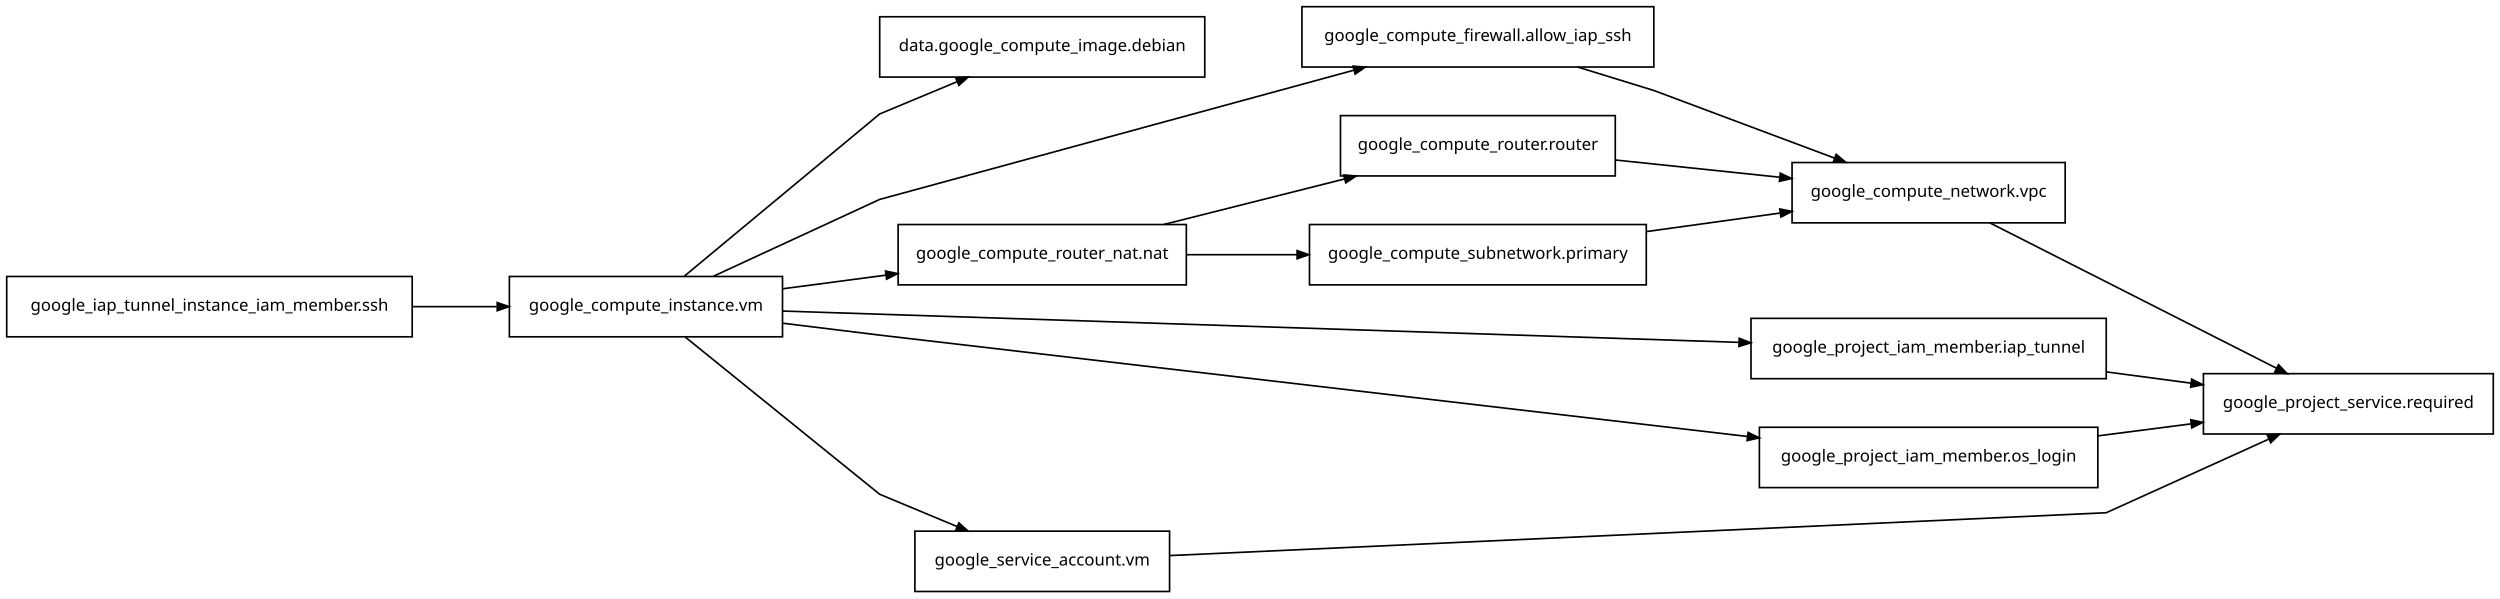
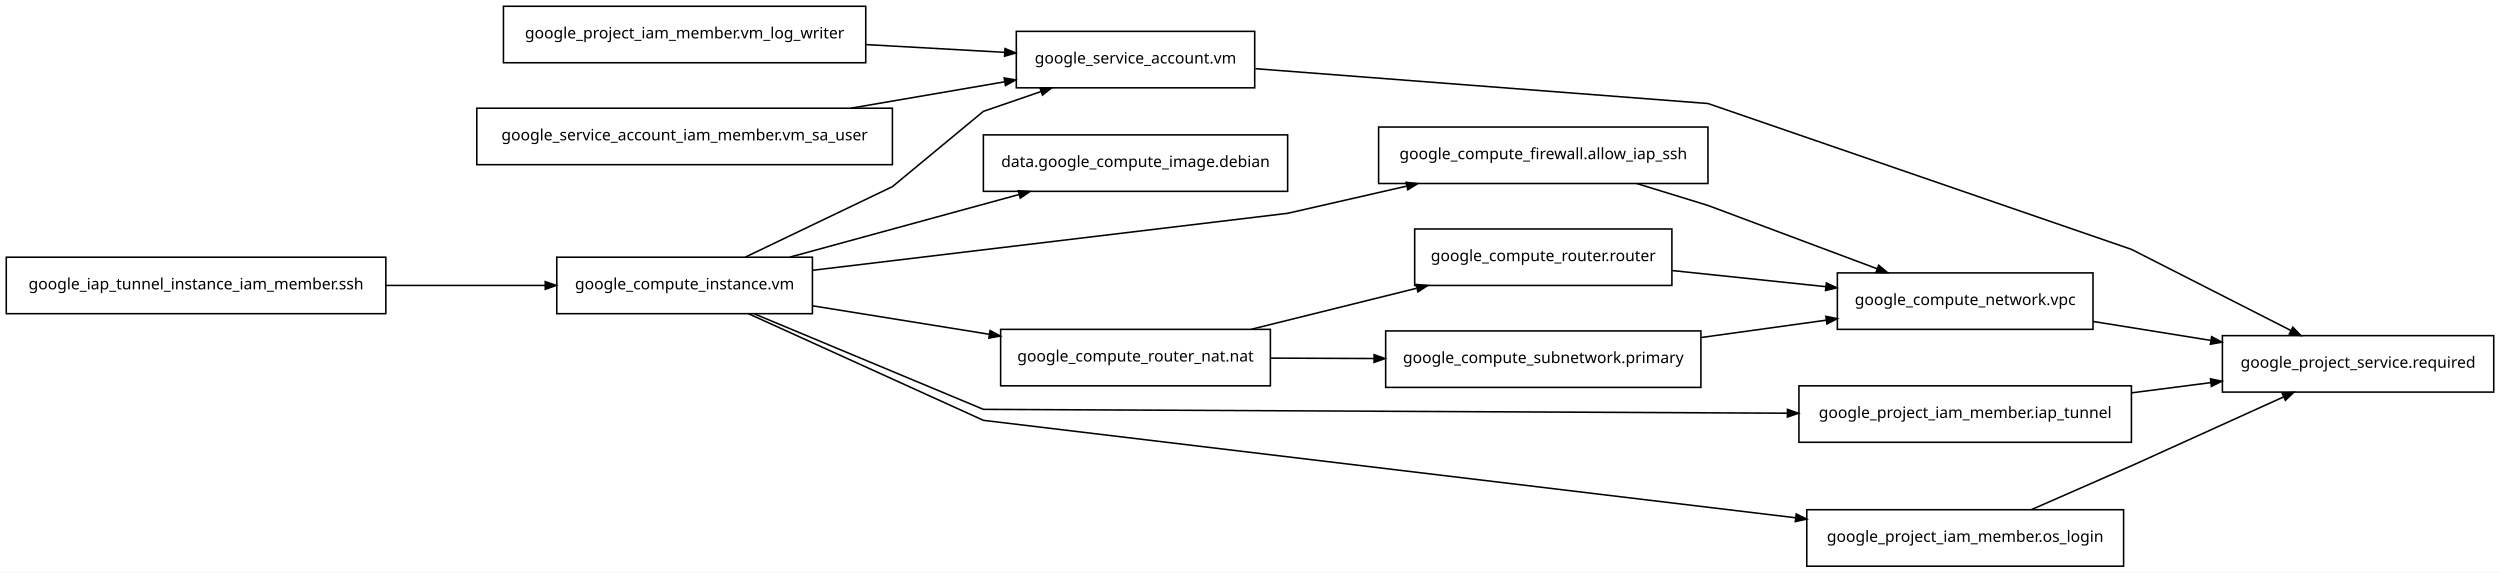
- <svg xmlns="http://www.w3.org/2000/svg" width="1492pt" height="357pt" viewBox="0.00 0.00 1492.00 357.00">
-   <g id="graph0" class="graph" transform="scale(1 1) rotate(0) translate(4 353)">
-     <polygon fill="white" stroke="transparent" points="-4,4 -4,-353 1488,-353 1488,4 -4,4" />
+ <svg xmlns="http://www.w3.org/2000/svg" width="1594pt" height="365pt" viewBox="0.00 0.00 1594.00 365.00">
+   <g id="graph0" class="graph" transform="scale(1 1) rotate(0) translate(4 361)">
+     <polygon fill="white" stroke="transparent" points="-4,4 -4,-361 1590,-361 1590,4 -4,4" />
    <g id="node1" class="node">
-       <polygon fill="none" stroke="black" points="715,-343 521,-343 521,-307 715,-307 715,-343" />
-       <text text-anchor="middle" x="618" y="-322.5" font-family="sans-serif" font-size="10.00">data.google_compute_image.debian</text>
+       <polygon fill="none" stroke="black" points="817,-275 623,-275 623,-239 817,-239 817,-275" />
+       <text text-anchor="middle" x="720" y="-254.5" font-family="sans-serif" font-size="10.00">data.google_compute_image.debian</text>
    </g>
    <g id="node2" class="node">
-       <polygon fill="none" stroke="black" points="983,-349 773,-349 773,-313 983,-313 983,-349" />
-       <text text-anchor="middle" x="878" y="-328.5" font-family="sans-serif" font-size="10.00">google_compute_firewall.allow_iap_ssh</text>
+       <polygon fill="none" stroke="black" points="1085,-280 875,-280 875,-244 1085,-244 1085,-280" />
+       <text text-anchor="middle" x="980" y="-259.5" font-family="sans-serif" font-size="10.00">google_compute_firewall.allow_iap_ssh</text>
    </g>
    <g id="node4" class="node">
-       <polygon fill="none" stroke="black" points="1228.5,-256 1065.5,-256 1065.5,-220 1228.5,-220 1228.5,-256" />
-       <text text-anchor="middle" x="1147" y="-235.5" font-family="sans-serif" font-size="10.00">google_compute_network.vpc</text>
+       <polygon fill="none" stroke="black" points="1330.5,-187 1167.5,-187 1167.5,-151 1330.5,-151 1330.5,-187" />
+       <text text-anchor="middle" x="1249" y="-166.5" font-family="sans-serif" font-size="10.00">google_compute_network.vpc</text>
    </g>
    <g id="edge1" class="edge">
-       <path fill="none" stroke="black" d="M937.69,-312.94C961.28,-305.68 983,-299 983,-299 983,-299 1043.65,-276.3 1090.96,-258.6" />
-       <polygon fill="black" stroke="black" points="1091.84,-260.88 1097.54,-256.14 1090.12,-256.3 1091.84,-260.88" />
+       <path fill="none" stroke="black" d="M1039.69,-243.94C1063.28,-236.68 1085,-230 1085,-230 1085,-230 1145.65,-207.3 1192.96,-189.6" />
+       <polygon fill="black" stroke="black" points="1193.84,-191.88 1199.54,-187.14 1192.12,-187.3 1193.84,-191.88" />
    </g>
    <g id="node3" class="node">
-       <polygon fill="none" stroke="black" points="463,-188 300,-188 300,-152 463,-152 463,-188" />
-       <text text-anchor="middle" x="381.5" y="-167.5" font-family="sans-serif" font-size="10.00">google_compute_instance.vm</text>
+       <polygon fill="none" stroke="black" points="514,-197 351,-197 351,-161 514,-161 514,-197" />
+       <text text-anchor="middle" x="432.5" y="-176.5" font-family="sans-serif" font-size="10.00">google_compute_instance.vm</text>
    </g>
    <g id="edge2" class="edge">
-       <path fill="none" stroke="black" d="M404.45,-188.22C443.5,-220.65 521,-285 521,-285 521,-285 543.8,-294.5 567.18,-304.24" />
-       <polygon fill="black" stroke="black" points="566.37,-306.56 573.77,-306.99 568.26,-302.04 566.37,-306.56" />
+       <path fill="none" stroke="black" d="M499.72,-197.09C543.43,-209.03 600.74,-224.69 645.81,-237" />
+       <polygon fill="black" stroke="black" points="645.25,-239.39 652.65,-238.87 646.54,-234.66 645.25,-239.39" />
    </g>
    <g id="edge3" class="edge">
-       <path fill="none" stroke="black" d="M421.82,-188.17C462.76,-207.09 521,-234 521,-234 521,-234 699.62,-282.67 803.81,-311.06" />
-       <polygon fill="black" stroke="black" points="803.48,-313.51 810.87,-312.98 804.76,-308.78 803.48,-313.51" />
+       <path fill="none" stroke="black" d="M514.36,-188.7C626.88,-202.2 817,-225 817,-225 817,-225 854.02,-233.46 892.67,-242.28" />
+       <polygon fill="black" stroke="black" points="892.53,-244.76 899.9,-243.93 893.62,-239.99 892.53,-244.76" />
    </g>
    <g id="node6" class="node">
-       <polygon fill="none" stroke="black" points="704,-219 532,-219 532,-183 704,-183 704,-219" />
-       <text text-anchor="middle" x="618" y="-198.5" font-family="sans-serif" font-size="10.00">google_compute_router_nat.nat</text>
+       <polygon fill="none" stroke="black" points="806,-151 634,-151 634,-115 806,-115 806,-151" />
+       <text text-anchor="middle" x="720" y="-130.5" font-family="sans-serif" font-size="10.00">google_compute_router_nat.nat</text>
    </g>
    <g id="edge4" class="edge">
-       <path fill="none" stroke="black" d="M463.2,-180.67C482.99,-183.28 504.33,-186.11 524.62,-188.79" />
-       <polygon fill="black" stroke="black" points="524.49,-191.24 531.75,-189.73 525.13,-186.38 524.49,-191.24" />
+       <path fill="none" stroke="black" d="M514.17,-166C549.18,-160.36 590.39,-153.72 626.62,-147.88" />
+       <polygon fill="black" stroke="black" points="627.28,-150.26 633.8,-146.73 626.5,-145.42 627.28,-150.26" />
    </g>
    <g id="node9" class="node">
-       <polygon fill="none" stroke="black" points="1253,-163 1041,-163 1041,-127 1253,-127 1253,-163" />
-       <text text-anchor="middle" x="1147" y="-142.5" font-family="sans-serif" font-size="10.00">google_project_iam_member.iap_tunnel</text>
+       <polygon fill="none" stroke="black" points="1355,-115 1143,-115 1143,-79 1355,-79 1355,-115" />
+       <text text-anchor="middle" x="1249" y="-94.5" font-family="sans-serif" font-size="10.00">google_project_iam_member.iap_tunnel</text>
    </g>
    <g id="edge5" class="edge">
-       <path fill="none" stroke="black" d="M463.12,-167.36C599.91,-162.88 877.73,-153.78 1033.55,-148.68" />
-       <polygon fill="black" stroke="black" points="1033.96,-151.12 1040.88,-148.44 1033.8,-146.22 1033.96,-151.12" />
+       <path fill="none" stroke="black" d="M476.98,-160.88C532.92,-137.55 623,-100 623,-100 623,-100 955.62,-98.4 1135.56,-97.54" />
+       <polygon fill="black" stroke="black" points="1135.7,-99.99 1142.68,-97.51 1135.67,-95.09 1135.7,-99.99" />
    </g>
    <g id="node10" class="node">
-       <polygon fill="none" stroke="black" points="1248,-98 1046,-98 1046,-62 1248,-62 1248,-98" />
-       <text text-anchor="middle" x="1147" y="-77.5" font-family="sans-serif" font-size="10.00">google_project_iam_member.os_login</text>
+       <polygon fill="none" stroke="black" points="1350,-36 1148,-36 1148,0 1350,0 1350,-36" />
+       <text text-anchor="middle" x="1249" y="-15.5" font-family="sans-serif" font-size="10.00">google_project_iam_member.os_login</text>
    </g>
    <g id="edge6" class="edge">
-       <path fill="none" stroke="black" d="M463.07,-160.11C493.54,-156.37 521,-153 521,-153 521,-153 860.24,-113.38 1038.86,-92.51" />
-       <polygon fill="black" stroke="black" points="1039.26,-94.93 1045.93,-91.69 1038.69,-90.07 1039.26,-94.93" />
+       <path fill="none" stroke="black" d="M473.23,-160.97C528.79,-135.75 623,-93 623,-93 623,-93 962.24,-52.29 1140.86,-30.86" />
+       <polygon fill="black" stroke="black" points="1141.27,-33.28 1147.93,-30.01 1140.69,-28.41 1141.27,-33.28" />
+     </g>
+     <g id="node13" class="node">
+       <polygon fill="none" stroke="black" points="796,-341 644,-341 644,-305 796,-305 796,-341" />
+       <text text-anchor="middle" x="720" y="-320.5" font-family="sans-serif" font-size="10.00">google_service_account.vm</text>
+     </g>
+     <g id="edge7" class="edge">
+       <path fill="none" stroke="black" d="M471.18,-197.05C510.04,-215.67 565,-242 565,-242 565,-242 623,-290 623,-290 623,-290 640.03,-295.85 659.74,-302.63" />
+       <polygon fill="black" stroke="black" points="659.09,-305 666.51,-304.96 660.68,-300.36 659.09,-305" />
    </g>
    <g id="node12" class="node">
-       <polygon fill="none" stroke="black" points="694,-36 542,-36 542,0 694,0 694,-36" />
-       <text text-anchor="middle" x="618" y="-15.5" font-family="sans-serif" font-size="10.00">google_service_account.vm</text>
+       <polygon fill="none" stroke="black" points="1586,-147 1413,-147 1413,-111 1586,-111 1586,-147" />
+       <text text-anchor="middle" x="1499.5" y="-126.5" font-family="sans-serif" font-size="10.00">google_project_service.required</text>
    </g>
-     <g id="edge7" class="edge">
-       <path fill="none" stroke="black" d="M405.06,-151.76C444.31,-120.02 521,-58 521,-58 521,-58 543.8,-48.5 567.18,-38.76" />
-       <polygon fill="black" stroke="black" points="568.26,-40.96 573.77,-36.01 566.37,-36.44 568.26,-40.96" />
+     <g id="edge8" class="edge">
+       <path fill="none" stroke="black" d="M1330.68,-156.01C1354.54,-152.17 1380.86,-147.94 1405.44,-143.98" />
+       <polygon fill="black" stroke="black" points="1406.14,-146.35 1412.66,-142.82 1405.36,-141.51 1406.14,-146.35" />
+     </g>
+     <g id="node5" class="node">
+       <polygon fill="none" stroke="black" points="1062,-215 898,-215 898,-179 1062,-179 1062,-215" />
+       <text text-anchor="middle" x="980" y="-194.5" font-family="sans-serif" font-size="10.00">google_compute_router.router</text>
+     </g>
+     <g id="edge9" class="edge">
+       <path fill="none" stroke="black" d="M1062.2,-188.49C1093.15,-185.24 1128.56,-181.53 1160.1,-178.22" />
+       <polygon fill="black" stroke="black" points="1160.48,-180.64 1167.19,-177.47 1159.97,-175.77 1160.48,-180.64" />
+     </g>
+     <g id="edge10" class="edge">
+       <path fill="none" stroke="black" d="M793.9,-151.08C826.73,-159.23 865.58,-168.87 899.19,-177.2" />
+       <polygon fill="black" stroke="black" points="898.9,-179.65 906.28,-178.96 900.08,-174.9 898.9,-179.65" />
+     </g>
+     <g id="node7" class="node">
+       <polygon fill="none" stroke="black" points="1080.5,-150 879.5,-150 879.5,-114 1080.5,-114 1080.5,-150" />
+       <text text-anchor="middle" x="980" y="-129.5" font-family="sans-serif" font-size="10.00">google_compute_subnetwork.primary</text>
+     </g>
+     <g id="edge11" class="edge">
+       <path fill="none" stroke="black" d="M806.19,-132.67C827.25,-132.59 850.08,-132.5 872.03,-132.41" />
+       <polygon fill="black" stroke="black" points="872.13,-134.86 879.12,-132.39 872.11,-129.96 872.13,-134.86" />
+     </g>
+     <g id="edge12" class="edge">
+       <path fill="none" stroke="black" d="M1080.8,-145.83C1106.93,-149.45 1134.9,-153.33 1160.35,-156.85" />
+       <polygon fill="black" stroke="black" points="1160.18,-159.3 1167.45,-157.84 1160.86,-154.45 1160.18,-159.3" />
+     </g>
+     <g id="node8" class="node">
+       <polygon fill="none" stroke="black" points="242,-197 0,-197 0,-161 242,-161 242,-197" />
+       <text text-anchor="middle" x="121" y="-176.5" font-family="sans-serif" font-size="10.00">google_iap_tunnel_instance_iam_member.ssh</text>
+     </g>
+     <g id="edge13" class="edge">
+       <path fill="none" stroke="black" d="M242.1,-179C275.91,-179 312.04,-179 343.59,-179" />
+       <polygon fill="black" stroke="black" points="343.66,-181.45 350.66,-179 343.66,-176.55 343.66,-181.45" />
+     </g>
+     <g id="edge14" class="edge">
+       <path fill="none" stroke="black" d="M1355.03,-110.52C1371.83,-112.69 1389.12,-114.91 1405.62,-117.04" />
+       <polygon fill="black" stroke="black" points="1405.38,-119.48 1412.64,-117.94 1406.01,-114.62 1405.38,-119.48" />
+     </g>
+     <g id="edge15" class="edge">
+       <path fill="none" stroke="black" d="M1291.2,-36.05C1320.61,-48.94 1355,-64 1355,-64 1355,-64 1410.02,-88.92 1451.93,-107.9" />
+       <polygon fill="black" stroke="black" points="1451.14,-110.24 1458.53,-110.89 1453.16,-105.77 1451.14,-110.24" />
    </g>
    <g id="node11" class="node">
-       <polygon fill="none" stroke="black" points="1484,-130 1311,-130 1311,-94 1484,-94 1484,-130" />
-       <text text-anchor="middle" x="1397.5" y="-109.5" font-family="sans-serif" font-size="10.00">google_project_service.required</text>
-     </g>
-     <g id="edge8" class="edge">
-       <path fill="none" stroke="black" d="M1183.6,-219.95C1228.81,-197.02 1306.7,-157.53 1354.68,-133.2" />
-       <polygon fill="black" stroke="black" points="1355.83,-135.37 1360.96,-130.02 1353.61,-131 1355.83,-135.37" />
-     </g>
-     <g id="node5" class="node">
-       <polygon fill="none" stroke="black" points="960,-284 796,-284 796,-248 960,-248 960,-284" />
-       <text text-anchor="middle" x="878" y="-263.5" font-family="sans-serif" font-size="10.00">google_compute_router.router</text>
-     </g>
-     <g id="edge9" class="edge">
-       <path fill="none" stroke="black" d="M960.2,-257.49C991.15,-254.24 1026.56,-250.53 1058.1,-247.22" />
-       <polygon fill="black" stroke="black" points="1058.48,-249.64 1065.19,-246.47 1057.97,-244.77 1058.48,-249.64" />
-     </g>
-     <g id="edge10" class="edge">
-       <path fill="none" stroke="black" d="M690.52,-219.02C724.08,-227.47 764.15,-237.57 798.54,-246.23" />
-       <polygon fill="black" stroke="black" points="797.95,-248.61 805.34,-247.95 799.15,-243.86 797.95,-248.61" />
-     </g>
-     <g id="node7" class="node">
-       <polygon fill="none" stroke="black" points="978.5,-219 777.5,-219 777.5,-183 978.5,-183 978.5,-219" />
-       <text text-anchor="middle" x="878" y="-198.5" font-family="sans-serif" font-size="10.00">google_compute_subnetwork.primary</text>
-     </g>
-     <g id="edge11" class="edge">
-       <path fill="none" stroke="black" d="M704.19,-201C725.25,-201 748.08,-201 770.03,-201" />
-       <polygon fill="black" stroke="black" points="770.12,-203.45 777.12,-201 770.12,-198.55 770.12,-203.45" />
-     </g>
-     <g id="edge12" class="edge">
-       <path fill="none" stroke="black" d="M978.8,-214.83C1004.93,-218.45 1032.9,-222.33 1058.35,-225.85" />
-       <polygon fill="black" stroke="black" points="1058.18,-228.3 1065.45,-226.84 1058.86,-223.45 1058.18,-228.3" />
-     </g>
-     <g id="node8" class="node">
-       <polygon fill="none" stroke="black" points="242,-188 0,-188 0,-152 242,-152 242,-188" />
-       <text text-anchor="middle" x="121" y="-167.5" font-family="sans-serif" font-size="10.00">google_iap_tunnel_instance_iam_member.ssh</text>
-     </g>
-     <g id="edge13" class="edge">
-       <path fill="none" stroke="black" d="M242.17,-170C259.09,-170 276.22,-170 292.39,-170" />
-       <polygon fill="black" stroke="black" points="292.75,-172.45 299.75,-170 292.75,-167.55 292.75,-172.45" />
-     </g>
-     <g id="edge14" class="edge">
-       <path fill="none" stroke="black" d="M1253.03,-131.05C1269.83,-128.82 1287.12,-126.53 1303.62,-124.33" />
-       <polygon fill="black" stroke="black" points="1304.02,-126.75 1310.64,-123.4 1303.37,-121.9 1304.02,-126.75" />
-     </g>
-     <g id="edge15" class="edge">
-       <path fill="none" stroke="black" d="M1248,-92.88C1266.34,-95.24 1285.4,-97.69 1303.52,-100.03" />
-       <polygon fill="black" stroke="black" points="1303.43,-102.49 1310.69,-100.95 1304.06,-97.63 1303.43,-102.49" />
+       <polygon fill="none" stroke="black" points="548,-357 317,-357 317,-321 548,-321 548,-357" />
+       <text text-anchor="middle" x="432.5" y="-336.5" font-family="sans-serif" font-size="10.00">google_project_iam_member.vm_log_writer</text>
    </g>
    <g id="edge16" class="edge">
-       <path fill="none" stroke="black" d="M694.22,-21.44C862.16,-29.12 1253,-47 1253,-47 1253,-47 1308.02,-71.92 1349.93,-90.9" />
-       <polygon fill="black" stroke="black" points="1349.14,-93.24 1356.53,-93.89 1351.16,-88.77 1349.14,-93.24" />
+       <path fill="none" stroke="black" d="M548.39,-332.56C577.83,-330.91 608.92,-329.17 636.38,-327.63" />
+       <polygon fill="black" stroke="black" points="636.8,-330.06 643.65,-327.22 636.52,-325.17 636.8,-330.06" />
+     </g>
+     <g id="edge17" class="edge">
+       <path fill="none" stroke="black" d="M796.42,-317.2C903.04,-309 1085,-295 1085,-295 1085,-295 1355,-202 1355,-202 1355,-202 1414.29,-171.84 1456.65,-150.29" />
+       <polygon fill="black" stroke="black" points="1457.9,-152.4 1463.03,-147.04 1455.68,-148.04 1457.9,-152.4" />
+     </g>
+     <g id="node14" class="node">
+       <polygon fill="none" stroke="black" points="565,-292 300,-292 300,-256 565,-256 565,-292" />
+       <text text-anchor="middle" x="432.5" y="-271.5" font-family="sans-serif" font-size="10.00">google_service_account_iam_member.vm_sa_user</text>
+     </g>
+     <g id="edge18" class="edge">
+       <path fill="none" stroke="black" d="M538.59,-292.04C570.83,-297.57 605.82,-303.58 636.34,-308.81" />
+       <polygon fill="black" stroke="black" points="636.27,-311.29 643.59,-310.06 637.1,-306.46 636.27,-311.29" />
    </g>
  </g>
</svg>
